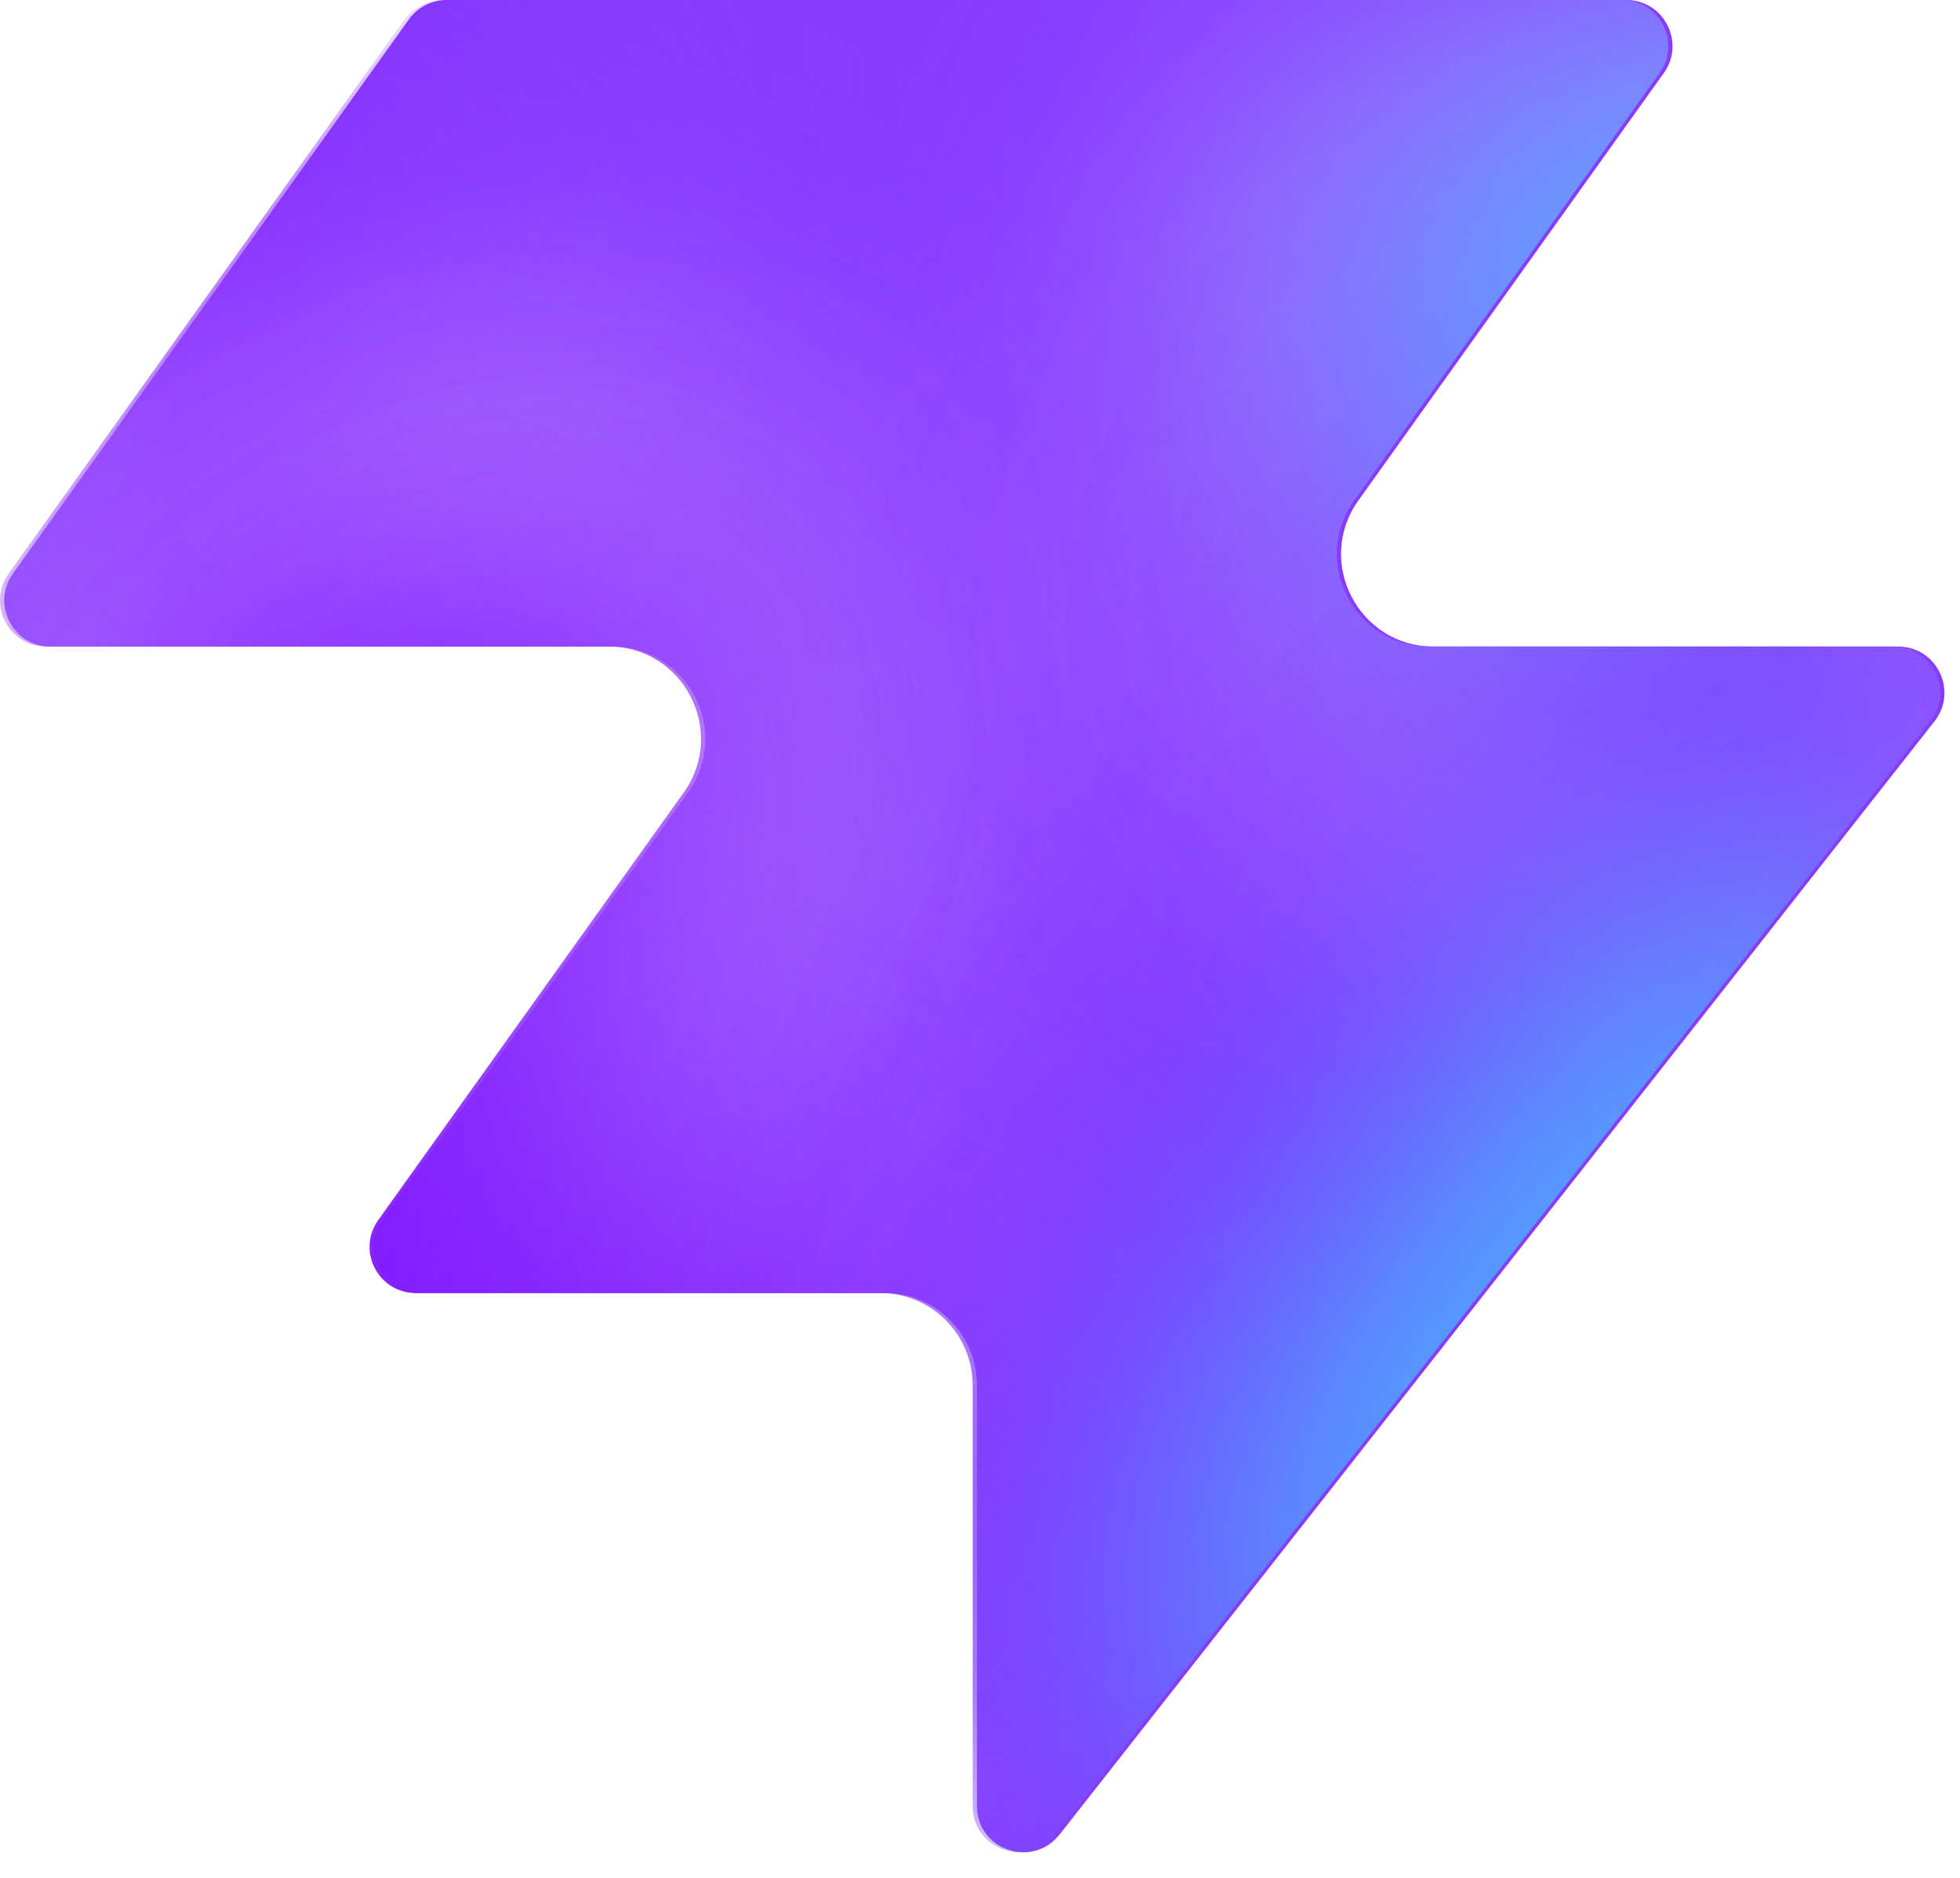
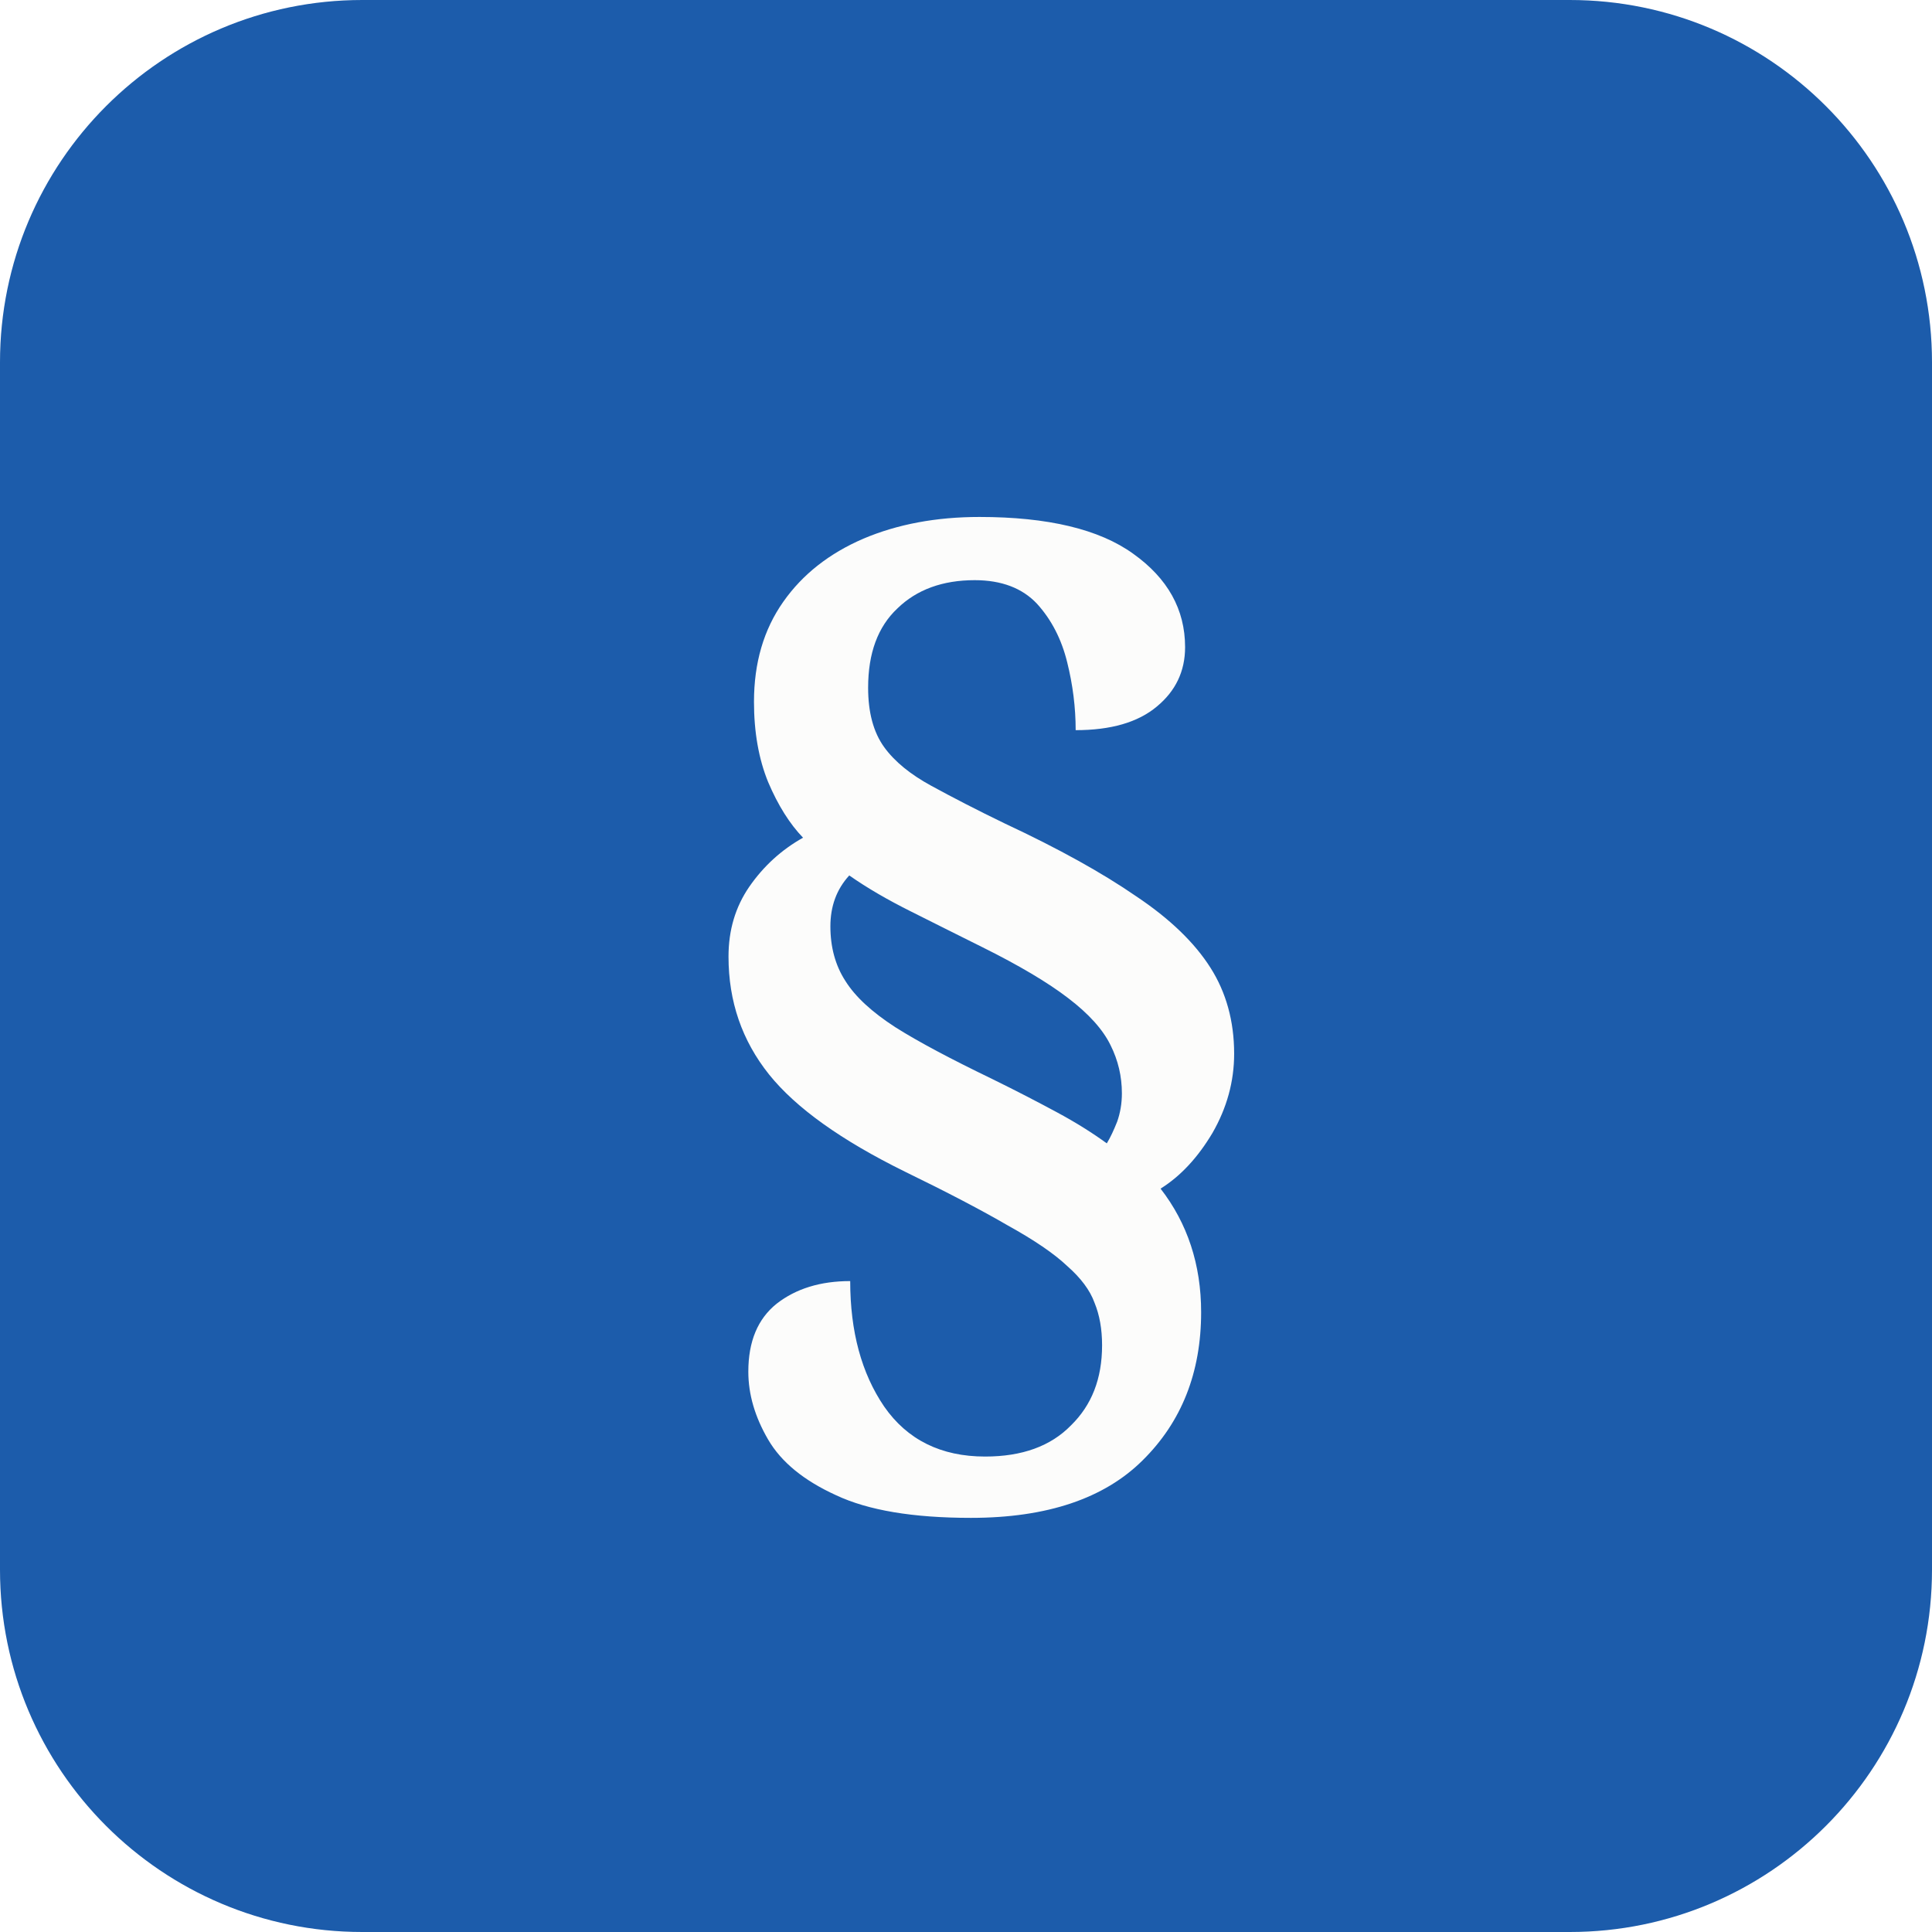
- <svg xmlns="http://www.w3.org/2000/svg" width="48" height="46" fill="none" viewBox="0 0 48 46">
-   <path fill="#863bff" d="M25.946 44.938c-.664.845-2.021.375-2.021-.698V33.937a2.26 2.26 0 0 0-2.262-2.262H10.287c-.92 0-1.456-1.04-.92-1.788l7.48-10.471c1.07-1.497 0-3.578-1.842-3.578H1.237c-.92 0-1.456-1.04-.92-1.788L10.013.474c.214-.297.556-.474.92-.474h28.894c.92 0 1.456 1.04.92 1.788l-7.48 10.471c-1.07 1.498 0 3.579 1.842 3.579h11.377c.943 0 1.473 1.088.89 1.83L25.947 44.94z" style="fill:#863bff;fill:color(display-p3 .525 .23 1);fill-opacity:1" />
-   <mask id="a" width="48" height="46" x="0" y="0" maskUnits="userSpaceOnUse" style="mask-type:alpha">
-     <path fill="#000" d="M25.842 44.938c-.664.844-2.021.375-2.021-.698V33.937a2.26 2.26 0 0 0-2.262-2.262H10.183c-.92 0-1.456-1.04-.92-1.788l7.48-10.471c1.07-1.498 0-3.579-1.842-3.579H1.133c-.92 0-1.456-1.04-.92-1.787L9.91.473c.214-.297.556-.474.92-.474h28.894c.92 0 1.456 1.04.92 1.788l-7.48 10.471c-1.07 1.498 0 3.578 1.842 3.578h11.377c.943 0 1.473 1.088.89 1.832L25.843 44.94z" style="fill:#000;fill-opacity:1" />
-   </mask>
-   <g mask="url(#a)">
-     <g filter="url(#b)">
-       <ellipse cx="5.508" cy="14.704" fill="#ede6ff" rx="5.508" ry="14.704" style="fill:#ede6ff;fill:color(display-p3 .927 .903 1);fill-opacity:1" transform="matrix(.00324 1 1 -.00324 -4.47 31.516)" />
-     </g>
-     <g filter="url(#c)">
-       <ellipse cx="10.399" cy="29.851" fill="#ede6ff" rx="10.399" ry="29.851" style="fill:#ede6ff;fill:color(display-p3 .927 .903 1);fill-opacity:1" transform="matrix(.00324 1 1 -.00324 -39.328 7.883)" />
-     </g>
-     <g filter="url(#d)">
-       <ellipse cx="5.508" cy="30.487" fill="#7e14ff" rx="5.508" ry="30.487" style="fill:#7e14ff;fill:color(display-p3 .492 .077 1);fill-opacity:1" transform="rotate(89.814 -25.913 -14.639)scale(1 -1)" />
-     </g>
-     <g filter="url(#e)">
-       <ellipse cx="5.508" cy="30.599" fill="#7e14ff" rx="5.508" ry="30.599" style="fill:#7e14ff;fill:color(display-p3 .492 .077 1);fill-opacity:1" transform="rotate(89.814 -32.644 -3.334)scale(1 -1)" />
-     </g>
-     <g filter="url(#f)">
-       <ellipse cx="5.508" cy="30.599" fill="#7e14ff" rx="5.508" ry="30.599" style="fill:#7e14ff;fill:color(display-p3 .492 .077 1);fill-opacity:1" transform="matrix(.00324 1 1 -.00324 -34.34 30.47)" />
-     </g>
-     <g filter="url(#g)">
-       <ellipse cx="14.072" cy="22.078" fill="#ede6ff" rx="14.072" ry="22.078" style="fill:#ede6ff;fill:color(display-p3 .927 .903 1);fill-opacity:1" transform="rotate(93.35 24.506 48.493)scale(-1 1)" />
-     </g>
-     <g filter="url(#h)">
-       <ellipse cx="3.47" cy="21.501" fill="#7e14ff" rx="3.47" ry="21.501" style="fill:#7e14ff;fill:color(display-p3 .492 .077 1);fill-opacity:1" transform="rotate(89.009 28.708 47.59)scale(-1 1)" />
-     </g>
-     <g filter="url(#i)">
-       <ellipse cx="3.47" cy="21.501" fill="#7e14ff" rx="3.47" ry="21.501" style="fill:#7e14ff;fill:color(display-p3 .492 .077 1);fill-opacity:1" transform="rotate(89.009 28.708 47.59)scale(-1 1)" />
-     </g>
-     <g filter="url(#j)">
-       <ellipse cx=".387" cy="8.972" fill="#7e14ff" rx="4.407" ry="29.108" style="fill:#7e14ff;fill:color(display-p3 .492 .077 1);fill-opacity:1" transform="rotate(39.51 .387 8.972)" />
-     </g>
-     <g filter="url(#k)">
-       <ellipse cx="47.523" cy="-6.092" fill="#7e14ff" rx="4.407" ry="29.108" style="fill:#7e14ff;fill:color(display-p3 .492 .077 1);fill-opacity:1" transform="rotate(37.892 47.523 -6.092)" />
-     </g>
-     <g filter="url(#l)">
-       <ellipse cx="41.412" cy="6.333" fill="#47bfff" rx="5.971" ry="9.665" style="fill:#47bfff;fill:color(display-p3 .28 .748 1);fill-opacity:1" transform="rotate(37.892 41.412 6.333)" />
-     </g>
-     <g filter="url(#m)">
-       <ellipse cx="-1.879" cy="38.332" fill="#7e14ff" rx="4.407" ry="29.108" style="fill:#7e14ff;fill:color(display-p3 .492 .077 1);fill-opacity:1" transform="rotate(37.892 -1.88 38.332)" />
-     </g>
-     <g filter="url(#n)">
-       <ellipse cx="-1.879" cy="38.332" fill="#7e14ff" rx="4.407" ry="29.108" style="fill:#7e14ff;fill:color(display-p3 .492 .077 1);fill-opacity:1" transform="rotate(37.892 -1.88 38.332)" />
-     </g>
-     <g filter="url(#o)">
-       <ellipse cx="35.651" cy="29.907" fill="#7e14ff" rx="4.407" ry="29.108" style="fill:#7e14ff;fill:color(display-p3 .492 .077 1);fill-opacity:1" transform="rotate(37.892 35.651 29.907)" />
-     </g>
-     <g filter="url(#p)">
-       <ellipse cx="38.418" cy="32.4" fill="#47bfff" rx="5.971" ry="15.297" style="fill:#47bfff;fill:color(display-p3 .28 .748 1);fill-opacity:1" transform="rotate(37.892 38.418 32.4)" />
-     </g>
-   </g>
-   <defs>
-     <filter id="b" width="60.045" height="41.654" x="-19.77" y="16.149" color-interpolation-filters="sRGB" filterUnits="userSpaceOnUse">
-       <feFlood flood-opacity="0" result="BackgroundImageFix" />
-       <feBlend in="SourceGraphic" in2="BackgroundImageFix" result="shape" />
-       <feGaussianBlur result="effect1_foregroundBlur_2002_17158" stdDeviation="7.659" />
-     </filter>
-     <filter id="c" width="90.34" height="51.437" x="-54.613" y="-7.533" color-interpolation-filters="sRGB" filterUnits="userSpaceOnUse">
-       <feFlood flood-opacity="0" result="BackgroundImageFix" />
-       <feBlend in="SourceGraphic" in2="BackgroundImageFix" result="shape" />
-       <feGaussianBlur result="effect1_foregroundBlur_2002_17158" stdDeviation="7.659" />
-     </filter>
-     <filter id="d" width="79.355" height="29.4" x="-49.64" y="2.03" color-interpolation-filters="sRGB" filterUnits="userSpaceOnUse">
-       <feFlood flood-opacity="0" result="BackgroundImageFix" />
-       <feBlend in="SourceGraphic" in2="BackgroundImageFix" result="shape" />
-       <feGaussianBlur result="effect1_foregroundBlur_2002_17158" stdDeviation="4.596" />
-     </filter>
-     <filter id="e" width="79.579" height="29.4" x="-45.045" y="20.029" color-interpolation-filters="sRGB" filterUnits="userSpaceOnUse">
-       <feFlood flood-opacity="0" result="BackgroundImageFix" />
-       <feBlend in="SourceGraphic" in2="BackgroundImageFix" result="shape" />
-       <feGaussianBlur result="effect1_foregroundBlur_2002_17158" stdDeviation="4.596" />
-     </filter>
-     <filter id="f" width="79.579" height="29.4" x="-43.513" y="21.178" color-interpolation-filters="sRGB" filterUnits="userSpaceOnUse">
-       <feFlood flood-opacity="0" result="BackgroundImageFix" />
-       <feBlend in="SourceGraphic" in2="BackgroundImageFix" result="shape" />
-       <feGaussianBlur result="effect1_foregroundBlur_2002_17158" stdDeviation="4.596" />
-     </filter>
-     <filter id="g" width="74.749" height="58.852" x="15.756" y="-17.901" color-interpolation-filters="sRGB" filterUnits="userSpaceOnUse">
-       <feFlood flood-opacity="0" result="BackgroundImageFix" />
-       <feBlend in="SourceGraphic" in2="BackgroundImageFix" result="shape" />
-       <feGaussianBlur result="effect1_foregroundBlur_2002_17158" stdDeviation="7.659" />
-     </filter>
-     <filter id="h" width="61.377" height="25.362" x="23.548" y="2.284" color-interpolation-filters="sRGB" filterUnits="userSpaceOnUse">
-       <feFlood flood-opacity="0" result="BackgroundImageFix" />
-       <feBlend in="SourceGraphic" in2="BackgroundImageFix" result="shape" />
-       <feGaussianBlur result="effect1_foregroundBlur_2002_17158" stdDeviation="4.596" />
-     </filter>
-     <filter id="i" width="61.377" height="25.362" x="23.548" y="2.284" color-interpolation-filters="sRGB" filterUnits="userSpaceOnUse">
-       <feFlood flood-opacity="0" result="BackgroundImageFix" />
-       <feBlend in="SourceGraphic" in2="BackgroundImageFix" result="shape" />
-       <feGaussianBlur result="effect1_foregroundBlur_2002_17158" stdDeviation="4.596" />
-     </filter>
-     <filter id="j" width="56.045" height="63.649" x="-27.636" y="-22.853" color-interpolation-filters="sRGB" filterUnits="userSpaceOnUse">
-       <feFlood flood-opacity="0" result="BackgroundImageFix" />
-       <feBlend in="SourceGraphic" in2="BackgroundImageFix" result="shape" />
-       <feGaussianBlur result="effect1_foregroundBlur_2002_17158" stdDeviation="4.596" />
-     </filter>
-     <filter id="k" width="54.814" height="64.646" x="20.116" y="-38.415" color-interpolation-filters="sRGB" filterUnits="userSpaceOnUse">
-       <feFlood flood-opacity="0" result="BackgroundImageFix" />
-       <feBlend in="SourceGraphic" in2="BackgroundImageFix" result="shape" />
-       <feGaussianBlur result="effect1_foregroundBlur_2002_17158" stdDeviation="4.596" />
-     </filter>
-     <filter id="l" width="33.541" height="35.313" x="24.641" y="-11.323" color-interpolation-filters="sRGB" filterUnits="userSpaceOnUse">
-       <feFlood flood-opacity="0" result="BackgroundImageFix" />
-       <feBlend in="SourceGraphic" in2="BackgroundImageFix" result="shape" />
-       <feGaussianBlur result="effect1_foregroundBlur_2002_17158" stdDeviation="4.596" />
-     </filter>
-     <filter id="m" width="54.814" height="64.646" x="-29.286" y="6.009" color-interpolation-filters="sRGB" filterUnits="userSpaceOnUse">
-       <feFlood flood-opacity="0" result="BackgroundImageFix" />
-       <feBlend in="SourceGraphic" in2="BackgroundImageFix" result="shape" />
-       <feGaussianBlur result="effect1_foregroundBlur_2002_17158" stdDeviation="4.596" />
-     </filter>
-     <filter id="n" width="54.814" height="64.646" x="-29.286" y="6.009" color-interpolation-filters="sRGB" filterUnits="userSpaceOnUse">
-       <feFlood flood-opacity="0" result="BackgroundImageFix" />
-       <feBlend in="SourceGraphic" in2="BackgroundImageFix" result="shape" />
-       <feGaussianBlur result="effect1_foregroundBlur_2002_17158" stdDeviation="4.596" />
-     </filter>
-     <filter id="o" width="54.814" height="64.646" x="8.244" y="-2.416" color-interpolation-filters="sRGB" filterUnits="userSpaceOnUse">
-       <feFlood flood-opacity="0" result="BackgroundImageFix" />
-       <feBlend in="SourceGraphic" in2="BackgroundImageFix" result="shape" />
-       <feGaussianBlur result="effect1_foregroundBlur_2002_17158" stdDeviation="4.596" />
-     </filter>
-     <filter id="p" width="39.409" height="43.623" x="18.713" y="10.588" color-interpolation-filters="sRGB" filterUnits="userSpaceOnUse">
-       <feFlood flood-opacity="0" result="BackgroundImageFix" />
-       <feBlend in="SourceGraphic" in2="BackgroundImageFix" result="shape" />
-       <feGaussianBlur result="effect1_foregroundBlur_2002_17158" stdDeviation="4.596" />
-     </filter>
-   </defs>
+ <svg xmlns="http://www.w3.org/2000/svg" viewBox="0 0 32 32">
+   <rect width="32" height="32" rx="6" fill="#1c5cab" />
+   <text x="16" y="23" text-anchor="middle" font-family="Georgia, serif" font-size="19" font-weight="bold" fill="#fcfcfb">§</text>
</svg>
